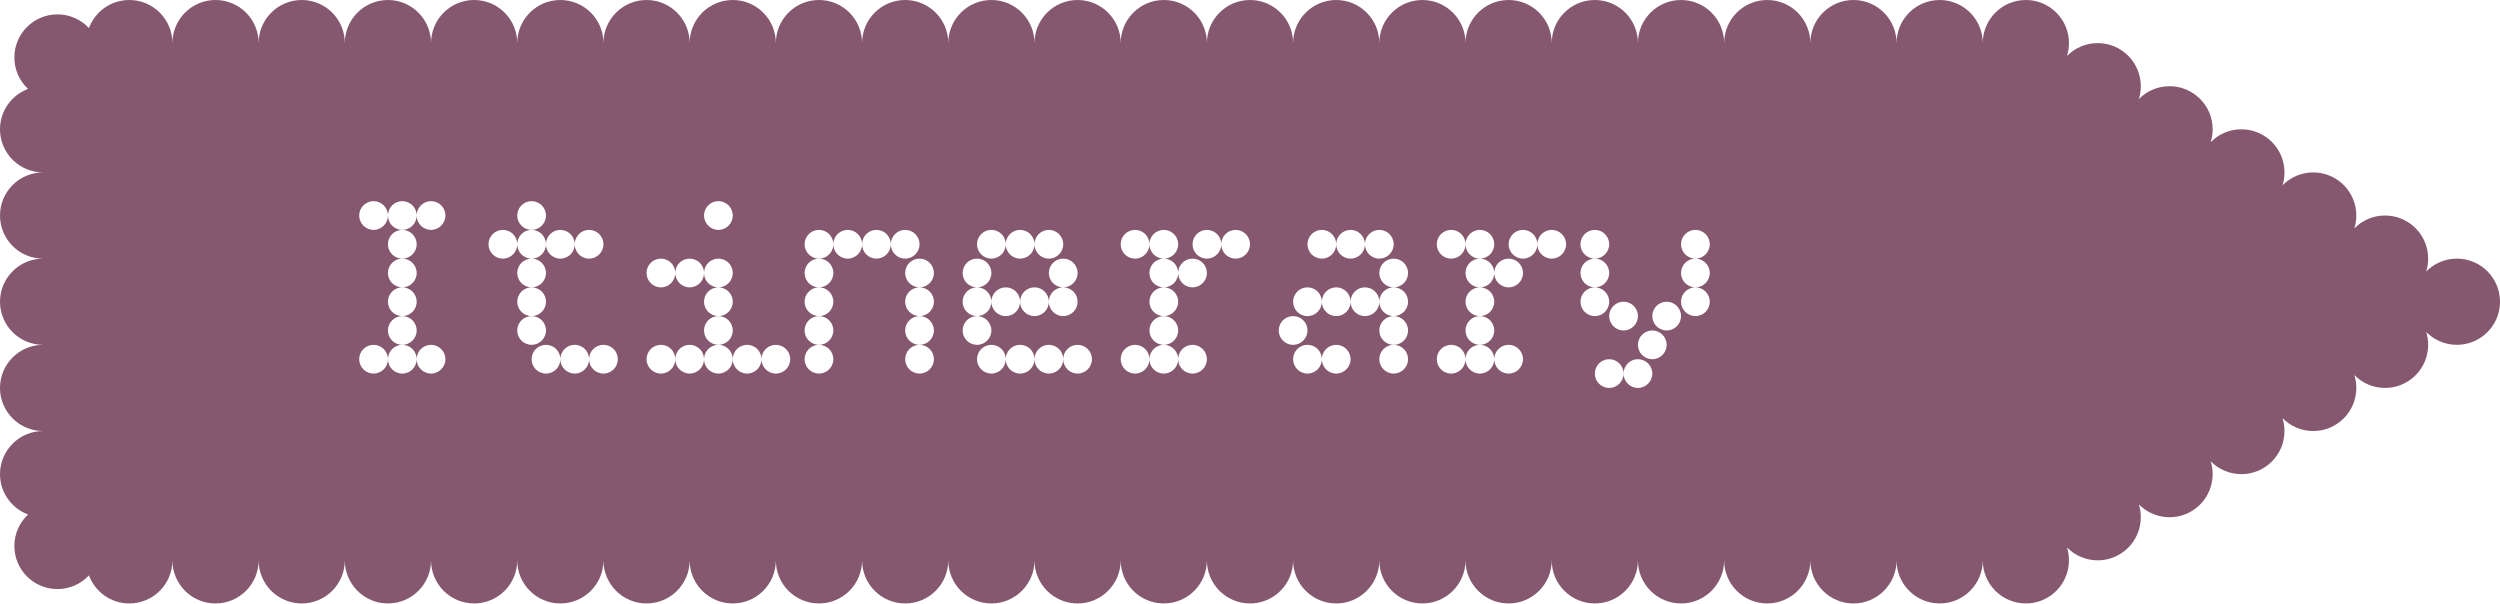
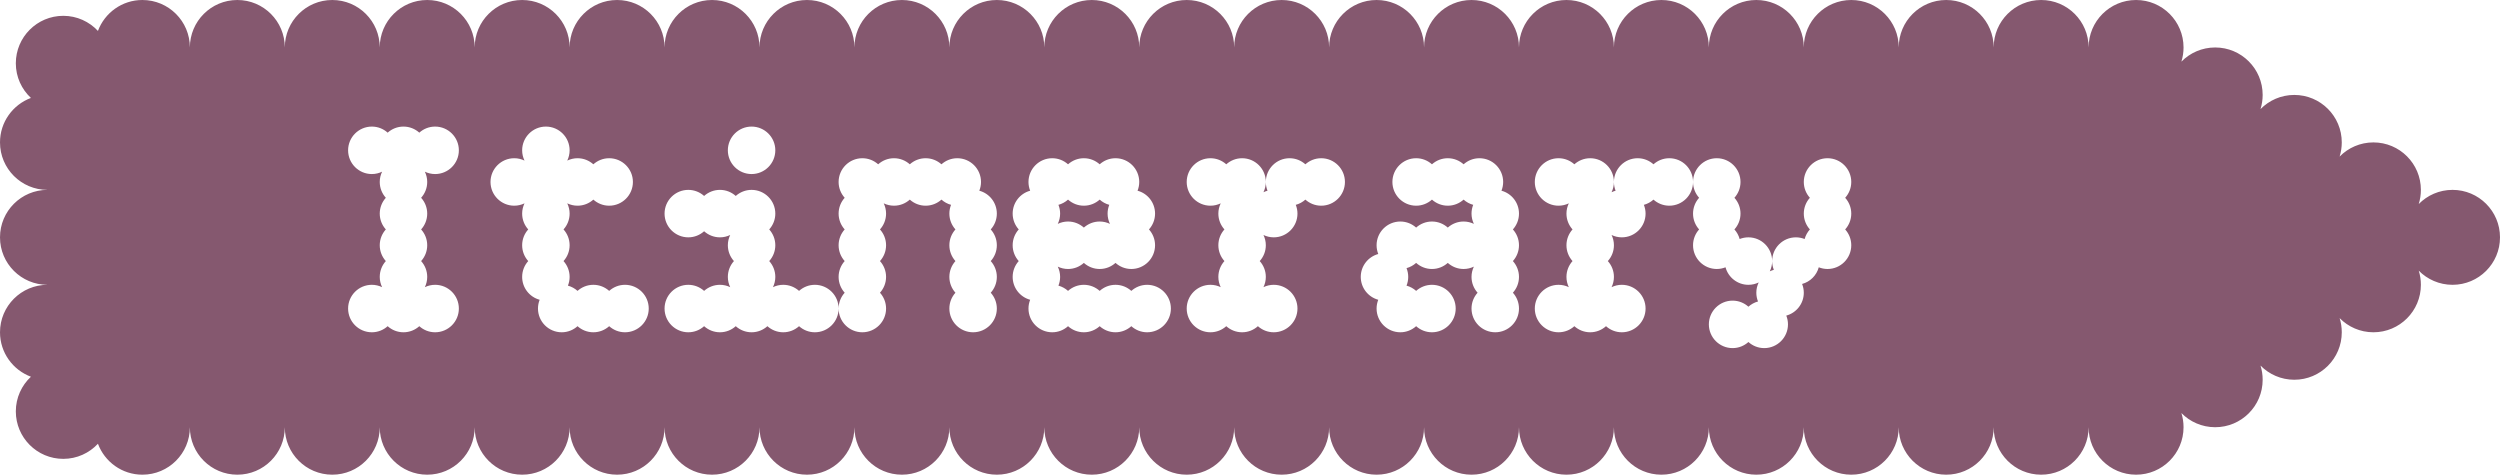
- <svg xmlns="http://www.w3.org/2000/svg" width="174" height="42" viewBox="0 0 174 42" fill="none">
-   <path d="M141 0C142.657 0 144 1.343 144 3C144 3.312 143.952 3.612 143.864 3.895C144.408 3.343 145.164 3 146 3C147.657 3 149 4.343 149 6C149 6.312 148.952 6.612 148.864 6.895C149.408 6.343 150.164 6 151 6C152.657 6 154 7.343 154 9C154 9.312 153.952 9.612 153.864 9.895C154.408 9.343 155.164 9 156 9C157.657 9 159 10.343 159 12C159 12.312 158.952 12.612 158.864 12.895C159.408 12.343 160.164 12 161 12C162.657 12 164 13.343 164 15C164 15.312 163.952 15.612 163.864 15.895C164.408 15.343 165.164 15 166 15C167.657 15 169 16.343 169 18C169 18.312 168.952 18.612 168.864 18.895C169.408 18.343 170.164 18 171 18C172.657 18 174 19.343 174 21C174 22.657 172.657 24 171 24C170.164 24 169.408 23.657 168.864 23.105C168.953 23.387 169 23.688 169 24C169 25.657 167.657 27 166 27C165.164 27 164.408 26.657 163.864 26.105C163.953 26.387 164 26.688 164 27C164 28.657 162.657 30 161 30C160.164 30 159.408 29.657 158.864 29.105C158.953 29.387 159 29.688 159 30C159 31.657 157.657 33 156 33C155.164 33 154.408 32.657 153.864 32.105C153.953 32.387 154 32.688 154 33C154 34.657 152.657 36 151 36C150.164 36 149.408 35.657 148.864 35.105C148.953 35.387 149 35.688 149 36C149 37.657 147.657 39 146 39C145.164 39 144.408 38.657 143.864 38.105C143.953 38.387 144 38.688 144 39C144 40.657 142.657 42 141 42C139.343 42 138 40.657 138 39C138 40.657 136.657 42 135 42C133.343 42 132 40.657 132 39C132 40.657 130.657 42 129 42C127.343 42 126 40.657 126 39C126 40.657 124.657 42 123 42C121.343 42 120 40.657 120 39C120 40.657 118.657 42 117 42C115.343 42 114 40.657 114 39C114 40.657 112.657 42 111 42C109.343 42 108 40.657 108 39C108 40.657 106.657 42 105 42C103.343 42 102 40.657 102 39C102 40.657 100.657 42 99 42C97.343 42 96 40.657 96 39C96 40.657 94.657 42 93 42C91.343 42 90 40.657 90 39C90 40.657 88.657 42 87 42C85.343 42 84 40.657 84 39C84 40.657 82.657 42 81 42C79.343 42 78 40.657 78 39C78 40.657 76.657 42 75 42C73.343 42 72 40.657 72 39C72 40.657 70.657 42 69 42C67.343 42 66 40.657 66 39C66 40.657 64.657 42 63 42C61.343 42 60 40.657 60 39C60 40.657 58.657 42 57 42C55.343 42 54 40.657 54 39C54 40.657 52.657 42 51 42C49.343 42 48 40.657 48 39C48 40.657 46.657 42 45 42C43.343 42 42 40.657 42 39C42 40.657 40.657 42 39 42C37.343 42 36 40.657 36 39C36 40.657 34.657 42 33 42C31.343 42 30 40.657 30 39C30 40.657 28.657 42 27 42C25.343 42 24 40.657 24 39C24 40.657 22.657 42 21 42C19.343 42 18 40.657 18 39C18 40.657 16.657 42 15 42C13.343 42 12 40.657 12 39C12 40.657 10.657 42 9 42C7.711 42 6.615 41.186 6.19 40.045C5.643 40.631 4.865 41 4 41C2.343 41 1 39.657 1 38C1 37.135 1.368 36.356 1.954 35.809C0.814 35.384 0 34.288 0 33C0 31.343 1.343 30 3 30C1.343 30 0 28.657 0 27C0 25.343 1.343 24 3 24C1.343 24 0 22.657 0 21C0 19.343 1.343 18 3 18C1.343 18 0 16.657 0 15C0 13.343 1.343 12 3 12C1.343 12 0 10.657 0 9C0 7.711 0.813 6.615 1.954 6.19C1.368 5.643 1 4.865 1 4C1 2.343 2.343 1 4 1C4.865 1 5.643 1.368 6.19 1.954C6.615 0.813 7.711 0 9 0C10.657 0 12 1.343 12 3C12 1.343 13.343 0 15 0C16.657 0 18 1.343 18 3C18 1.343 19.343 0 21 0C22.657 0 24 1.343 24 3C24 1.343 25.343 0 27 0C28.657 0 30 1.343 30 3C30 1.343 31.343 0 33 0C34.657 0 36 1.343 36 3C36 1.343 37.343 0 39 0C40.657 0 42 1.343 42 3C42 1.343 43.343 0 45 0C46.657 0 48 1.343 48 3C48 1.343 49.343 0 51 0C52.657 0 54 1.343 54 3C54 1.343 55.343 0 57 0C58.657 0 60 1.343 60 3C60 1.343 61.343 0 63 0C64.657 0 66 1.343 66 3C66 1.343 67.343 0 69 0C70.657 0 72 1.343 72 3C72 1.343 73.343 0 75 0C76.657 0 78 1.343 78 3C78 1.343 79.343 0 81 0C82.657 0 84 1.343 84 3C84 1.343 85.343 0 87 0C88.657 0 90 1.343 90 3C90 1.343 91.343 0 93 0C94.657 0 96 1.343 96 3C96 1.343 97.343 0 99 0C100.657 0 102 1.343 102 3C102 1.343 103.343 0 105 0C106.657 0 108 1.343 108 3C108 1.343 109.343 0 111 0C112.657 0 114 1.343 114 3C114 1.343 115.343 0 117 0C118.657 0 120 1.343 120 3C120 1.343 121.343 0 123 0C124.657 0 126 1.343 126 3C126 1.343 127.343 0 129 0C130.657 0 132 1.343 132 3C132 1.343 133.343 0 135 0C136.657 0 138 1.343 138 3C138 1.343 139.343 0 141 0ZM112 25C111.448 25 111 25.448 111 26C111 26.552 111.448 27 112 27C112.552 27 113 26.552 113 26C113 25.448 112.552 25 112 25ZM114 25C113.448 25 113 25.448 113 26C113 26.552 113.448 27 114 27C114.552 27 115 26.552 115 26C115 25.448 114.552 25 114 25ZM26 24C25.448 24 25 24.448 25 25C25 25.552 25.448 26 26 26C26.552 26 27 25.552 27 25C27 24.448 26.552 24 26 24ZM28 24C27.448 24 27 24.448 27 25C27 25.552 27.448 26 28 26C28.552 26 29 25.552 29 25C29 24.448 28.552 24 28 24ZM30 24C29.448 24 29 24.448 29 25C29 25.552 29.448 26 30 26C30.552 26 31 25.552 31 25C31 24.448 30.552 24 30 24ZM38 24C37.448 24 37 24.448 37 25C37 25.552 37.448 26 38 26C38.552 26 39 25.552 39 25C39 24.448 38.552 24 38 24ZM40 24C39.448 24 39 24.448 39 25C39 25.552 39.448 26 40 26C40.552 26 41 25.552 41 25C41 24.448 40.552 24 40 24ZM42 24C41.448 24 41 24.448 41 25C41 25.552 41.448 26 42 26C42.552 26 43 25.552 43 25C43 24.448 42.552 24 42 24ZM46 24C45.448 24 45 24.448 45 25C45 25.552 45.448 26 46 26C46.552 26 47 25.552 47 25C47 24.448 46.552 24 46 24ZM48 24C47.448 24 47 24.448 47 25C47 25.552 47.448 26 48 26C48.552 26 49 25.552 49 25C49 24.448 48.552 24 48 24ZM50 24C49.448 24 49 24.448 49 25C49 25.552 49.448 26 50 26C50.552 26 51 25.552 51 25C51 24.448 50.552 24 50 24ZM52 24C51.448 24 51 24.448 51 25C51 25.552 51.448 26 52 26C52.552 26 53 25.552 53 25C53 24.448 52.552 24 52 24ZM54 24C53.448 24 53 24.448 53 25C53 25.552 53.448 26 54 26C54.552 26 55 25.552 55 25C55 24.448 54.552 24 54 24ZM57 24C56.448 24 56 24.448 56 25C56 25.552 56.448 26 57 26C57.552 26 58 25.552 58 25C58 24.448 57.552 24 57 24ZM64 24C63.448 24 63 24.448 63 25C63 25.552 63.448 26 64 26C64.552 26 65 25.552 65 25C65 24.448 64.552 24 64 24ZM69 24C68.448 24 68 24.448 68 25C68 25.552 68.448 26 69 26C69.552 26 70 25.552 70 25C70 24.448 69.552 24 69 24ZM71 24C70.448 24 70 24.448 70 25C70 25.552 70.448 26 71 26C71.552 26 72 25.552 72 25C72 24.448 71.552 24 71 24ZM73 24C72.448 24 72 24.448 72 25C72 25.552 72.448 26 73 26C73.552 26 74 25.552 74 25C74 24.448 73.552 24 73 24ZM75 24C74.448 24 74 24.448 74 25C74 25.552 74.448 26 75 26C75.552 26 76 25.552 76 25C76 24.448 75.552 24 75 24ZM79 24C78.448 24 78 24.448 78 25C78 25.552 78.448 26 79 26C79.552 26 80 25.552 80 25C80 24.448 79.552 24 79 24ZM81 24C80.448 24 80 24.448 80 25C80 25.552 80.448 26 81 26C81.552 26 82 25.552 82 25C82 24.448 81.552 24 81 24ZM83 24C82.448 24 82 24.448 82 25C82 25.552 82.448 26 83 26C83.552 26 84 25.552 84 25C84 24.448 83.552 24 83 24ZM91 24C90.448 24 90 24.448 90 25C90 25.552 90.448 26 91 26C91.552 26 92 25.552 92 25C92 24.448 91.552 24 91 24ZM93 24C92.448 24 92 24.448 92 25C92 25.552 92.448 26 93 26C93.552 26 94 25.552 94 25C94 24.448 93.552 24 93 24ZM97 24C96.448 24 96 24.448 96 25C96 25.552 96.448 26 97 26C97.552 26 98 25.552 98 25C98 24.448 97.552 24 97 24ZM101 24C100.448 24 100 24.448 100 25C100 25.552 100.448 26 101 26C101.552 26 102 25.552 102 25C102 24.448 101.552 24 101 24ZM103 24C102.448 24 102 24.448 102 25C102 25.552 102.448 26 103 26C103.552 26 104 25.552 104 25C104 24.448 103.552 24 103 24ZM105 24C104.448 24 104 24.448 104 25C104 25.552 104.448 26 105 26C105.552 26 106 25.552 106 25C106 24.448 105.552 24 105 24ZM115 23C114.448 23 114 23.448 114 24C114 24.552 114.448 25 115 25C115.552 25 116 24.552 116 24C116 23.448 115.552 23 115 23ZM28 22C27.448 22 27 22.448 27 23C27 23.552 27.448 24 28 24C28.552 24 29 23.552 29 23C29 22.448 28.552 22 28 22ZM37 22C36.448 22 36 22.448 36 23C36 23.552 36.448 24 37 24C37.552 24 38 23.552 38 23C38 22.448 37.552 22 37 22ZM50 22C49.448 22 49 22.448 49 23C49 23.552 49.448 24 50 24C50.552 24 51 23.552 51 23C51 22.448 50.552 22 50 22ZM57 22C56.448 22 56 22.448 56 23C56 23.552 56.448 24 57 24C57.552 24 58 23.552 58 23C58 22.448 57.552 22 57 22ZM64 22C63.448 22 63 22.448 63 23C63 23.552 63.448 24 64 24C64.552 24 65 23.552 65 23C65 22.448 64.552 22 64 22ZM68 22C67.448 22 67 22.448 67 23C67 23.552 67.448 24 68 24C68.552 24 69 23.552 69 23C69 22.448 68.552 22 68 22ZM81 22C80.448 22 80 22.448 80 23C80 23.552 80.448 24 81 24C81.552 24 82 23.552 82 23C82 22.448 81.552 22 81 22ZM90 22C89.448 22 89 22.448 89 23C89 23.552 89.448 24 90 24C90.552 24 91 23.552 91 23C91 22.448 90.552 22 90 22ZM97 22C96.448 22 96 22.448 96 23C96 23.552 96.448 24 97 24C97.552 24 98 23.552 98 23C98 22.448 97.552 22 97 22ZM103 22C102.448 22 102 22.448 102 23C102 23.552 102.448 24 103 24C103.552 24 104 23.552 104 23C104 22.448 103.552 22 103 22ZM113 21C112.448 21 112 21.448 112 22C112 22.552 112.448 23 113 23C113.552 23 114 22.552 114 22C114 21.448 113.552 21 113 21ZM116 21C115.448 21 115 21.448 115 22C115 22.552 115.448 23 116 23C116.552 23 117 22.552 117 22C117 21.448 116.552 21 116 21ZM28 20C27.448 20 27 20.448 27 21C27 21.552 27.448 22 28 22C28.552 22 29 21.552 29 21C29 20.448 28.552 20 28 20ZM37 20C36.448 20 36 20.448 36 21C36 21.552 36.448 22 37 22C37.552 22 38 21.552 38 21C38 20.448 37.552 20 37 20ZM50 20C49.448 20 49 20.448 49 21C49 21.552 49.448 22 50 22C50.552 22 51 21.552 51 21C51 20.448 50.552 20 50 20ZM57 20C56.448 20 56 20.448 56 21C56 21.552 56.448 22 57 22C57.552 22 58 21.552 58 21C58 20.448 57.552 20 57 20ZM64 20C63.448 20 63 20.448 63 21C63 21.552 63.448 22 64 22C64.552 22 65 21.552 65 21C65 20.448 64.552 20 64 20ZM68 20C67.448 20 67 20.448 67 21C67 21.552 67.448 22 68 22C68.552 22 69 21.552 69 21C69 20.448 68.552 20 68 20ZM70 20C69.448 20 69 20.448 69 21C69 21.552 69.448 22 70 22C70.552 22 71 21.552 71 21C71 20.448 70.552 20 70 20ZM72 20C71.448 20 71 20.448 71 21C71 21.552 71.448 22 72 22C72.552 22 73 21.552 73 21C73 20.448 72.552 20 72 20ZM74 20C73.448 20 73 20.448 73 21C73 21.552 73.448 22 74 22C74.552 22 75 21.552 75 21C75 20.448 74.552 20 74 20ZM81 20C80.448 20 80 20.448 80 21C80 21.552 80.448 22 81 22C81.552 22 82 21.552 82 21C82 20.448 81.552 20 81 20ZM91 20C90.448 20 90 20.448 90 21C90 21.552 90.448 22 91 22C91.552 22 92 21.552 92 21C92 20.448 91.552 20 91 20ZM93 20C92.448 20 92 20.448 92 21C92 21.552 92.448 22 93 22C93.552 22 94 21.552 94 21C94 20.448 93.552 20 93 20ZM95 20C94.448 20 94 20.448 94 21C94 21.552 94.448 22 95 22C95.552 22 96 21.552 96 21C96 20.448 95.552 20 95 20ZM97 20C96.448 20 96 20.448 96 21C96 21.552 96.448 22 97 22C97.552 22 98 21.552 98 21C98 20.448 97.552 20 97 20ZM103 20C102.448 20 102 20.448 102 21C102 21.552 102.448 22 103 22C103.552 22 104 21.552 104 21C104 20.448 103.552 20 103 20ZM111 20C110.448 20 110 20.448 110 21C110 21.552 110.448 22 111 22C111.552 22 112 21.552 112 21C112 20.448 111.552 20 111 20ZM118 20C117.448 20 117 20.448 117 21C117 21.552 117.448 22 118 22C118.552 22 119 21.552 119 21C119 20.448 118.552 20 118 20ZM28 18C27.448 18 27 18.448 27 19C27 19.552 27.448 20 28 20C28.552 20 29 19.552 29 19C29 18.448 28.552 18 28 18ZM37 18C36.448 18 36 18.448 36 19C36 19.552 36.448 20 37 20C37.552 20 38 19.552 38 19C38 18.448 37.552 18 37 18ZM46 18C45.448 18 45 18.448 45 19C45 19.552 45.448 20 46 20C46.552 20 47 19.552 47 19C47 18.448 46.552 18 46 18ZM48 18C47.448 18 47 18.448 47 19C47 19.552 47.448 20 48 20C48.552 20 49 19.552 49 19C49 18.448 48.552 18 48 18ZM50 18C49.448 18 49 18.448 49 19C49 19.552 49.448 20 50 20C50.552 20 51 19.552 51 19C51 18.448 50.552 18 50 18ZM57 18C56.448 18 56 18.448 56 19C56 19.552 56.448 20 57 20C57.552 20 58 19.552 58 19C58 18.448 57.552 18 57 18ZM64 18C63.448 18 63 18.448 63 19C63 19.552 63.448 20 64 20C64.552 20 65 19.552 65 19C65 18.448 64.552 18 64 18ZM68 18C67.448 18 67 18.448 67 19C67 19.552 67.448 20 68 20C68.552 20 69 19.552 69 19C69 18.448 68.552 18 68 18ZM74 18C73.448 18 73 18.448 73 19C73 19.552 73.448 20 74 20C74.552 20 75 19.552 75 19C75 18.448 74.552 18 74 18ZM81 18C80.448 18 80 18.448 80 19C80 19.552 80.448 20 81 20C81.552 20 82 19.552 82 19C82 18.448 81.552 18 81 18ZM83 18C82.448 18 82 18.448 82 19C82 19.552 82.448 20 83 20C83.552 20 84 19.552 84 19C84 18.448 83.552 18 83 18ZM97 18C96.448 18 96 18.448 96 19C96 19.552 96.448 20 97 20C97.552 20 98 19.552 98 19C98 18.448 97.552 18 97 18ZM103 18C102.448 18 102 18.448 102 19C102 19.552 102.448 20 103 20C103.552 20 104 19.552 104 19C104 18.448 103.552 18 103 18ZM105 18C104.448 18 104 18.448 104 19C104 19.552 104.448 20 105 20C105.552 20 106 19.552 106 19C106 18.448 105.552 18 105 18ZM111 18C110.448 18 110 18.448 110 19C110 19.552 110.448 20 111 20C111.552 20 112 19.552 112 19C112 18.448 111.552 18 111 18ZM118 18C117.448 18 117 18.448 117 19C117 19.552 117.448 20 118 20C118.552 20 119 19.552 119 19C119 18.448 118.552 18 118 18ZM28 16C27.448 16 27 16.448 27 17C27 17.552 27.448 18 28 18C28.552 18 29 17.552 29 17C29 16.448 28.552 16 28 16ZM35 16C34.448 16 34 16.448 34 17C34 17.552 34.448 18 35 18C35.552 18 36 17.552 36 17C36 16.448 35.552 16 35 16ZM37 16C36.448 16 36 16.448 36 17C36 17.552 36.448 18 37 18C37.552 18 38 17.552 38 17C38 16.448 37.552 16 37 16ZM39 16C38.448 16 38 16.448 38 17C38 17.552 38.448 18 39 18C39.552 18 40 17.552 40 17C40 16.448 39.552 16 39 16ZM41 16C40.448 16 40 16.448 40 17C40 17.552 40.448 18 41 18C41.552 18 42 17.552 42 17C42 16.448 41.552 16 41 16ZM57 16C56.448 16 56 16.448 56 17C56 17.552 56.448 18 57 18C57.552 18 58 17.552 58 17C58 16.448 57.552 16 57 16ZM59 16C58.448 16 58 16.448 58 17C58 17.552 58.448 18 59 18C59.552 18 60 17.552 60 17C60 16.448 59.552 16 59 16ZM61 16C60.448 16 60 16.448 60 17C60 17.552 60.448 18 61 18C61.552 18 62 17.552 62 17C62 16.448 61.552 16 61 16ZM63 16C62.448 16 62 16.448 62 17C62 17.552 62.448 18 63 18C63.552 18 64 17.552 64 17C64 16.448 63.552 16 63 16ZM69 16C68.448 16 68 16.448 68 17C68 17.552 68.448 18 69 18C69.552 18 70 17.552 70 17C70 16.448 69.552 16 69 16ZM71 16C70.448 16 70 16.448 70 17C70 17.552 70.448 18 71 18C71.552 18 72 17.552 72 17C72 16.448 71.552 16 71 16ZM73 16C72.448 16 72 16.448 72 17C72 17.552 72.448 18 73 18C73.552 18 74 17.552 74 17C74 16.448 73.552 16 73 16ZM79 16C78.448 16 78 16.448 78 17C78 17.552 78.448 18 79 18C79.552 18 80 17.552 80 17C80 16.448 79.552 16 79 16ZM81 16C80.448 16 80 16.448 80 17C80 17.552 80.448 18 81 18C81.552 18 82 17.552 82 17C82 16.448 81.552 16 81 16ZM84 16C83.448 16 83 16.448 83 17C83 17.552 83.448 18 84 18C84.552 18 85 17.552 85 17C85 16.448 84.552 16 84 16ZM86 16C85.448 16 85 16.448 85 17C85 17.552 85.448 18 86 18C86.552 18 87 17.552 87 17C87 16.448 86.552 16 86 16ZM92 16C91.448 16 91 16.448 91 17C91 17.552 91.448 18 92 18C92.552 18 93 17.552 93 17C93 16.448 92.552 16 92 16ZM94 16C93.448 16 93 16.448 93 17C93 17.552 93.448 18 94 18C94.552 18 95 17.552 95 17C95 16.448 94.552 16 94 16ZM96 16C95.448 16 95 16.448 95 17C95 17.552 95.448 18 96 18C96.552 18 97 17.552 97 17C97 16.448 96.552 16 96 16ZM101 16C100.448 16 100 16.448 100 17C100 17.552 100.448 18 101 18C101.552 18 102 17.552 102 17C102 16.448 101.552 16 101 16ZM103 16C102.448 16 102 16.448 102 17C102 17.552 102.448 18 103 18C103.552 18 104 17.552 104 17C104 16.448 103.552 16 103 16ZM106 16C105.448 16 105 16.448 105 17C105 17.552 105.448 18 106 18C106.552 18 107 17.552 107 17C107 16.448 106.552 16 106 16ZM108 16C107.448 16 107 16.448 107 17C107 17.552 107.448 18 108 18C108.552 18 109 17.552 109 17C109 16.448 108.552 16 108 16ZM111 16C110.448 16 110 16.448 110 17C110 17.552 110.448 18 111 18C111.552 18 112 17.552 112 17C112 16.448 111.552 16 111 16ZM118 16C117.448 16 117 16.448 117 17C117 17.552 117.448 18 118 18C118.552 18 119 17.552 119 17C119 16.448 118.552 16 118 16ZM26 14C25.448 14 25 14.448 25 15C25 15.552 25.448 16 26 16C26.552 16 27 15.552 27 15C27 14.448 26.552 14 26 14ZM28 14C27.448 14 27 14.448 27 15C27 15.552 27.448 16 28 16C28.552 16 29 15.552 29 15C29 14.448 28.552 14 28 14ZM30 14C29.448 14 29 14.448 29 15C29 15.552 29.448 16 30 16C30.552 16 31 15.552 31 15C31 14.448 30.552 14 30 14ZM37 14C36.448 14 36 14.448 36 15C36 15.552 36.448 16 37 16C37.552 16 38 15.552 38 15C38 14.448 37.552 14 37 14ZM50 14C49.448 14 49 14.448 49 15C49 15.552 49.448 16 50 16C50.552 16 51 15.552 51 15C51 14.448 50.552 14 50 14Z" fill="#85586F" />
+ <svg xmlns="http://www.w3.org/2000/svg" width="158" height="30" viewBox="0 0 158 30" fill="none">
+   <path d="M135 0C136.657 0 138 1.343 138 3C138 3.312 137.952 3.612 137.864 3.895C138.408 3.343 139.164 3 140 3C141.657 3 143 4.343 143 6C143 6.312 142.952 6.612 142.864 6.895C143.408 6.343 144.164 6 145 6C146.657 6 148 7.343 148 9C148 9.312 147.952 9.612 147.864 9.895C148.408 9.343 149.164 9 150 9C151.657 9 153 10.343 153 12C153 12.312 152.952 12.612 152.864 12.895C153.408 12.343 154.164 12 155 12C156.657 12 158 13.343 158 15C158 16.657 156.657 18 155 18C154.164 18 153.408 17.657 152.864 17.105C152.953 17.387 153 17.688 153 18C153 19.657 151.657 21 150 21C149.164 21 148.408 20.657 147.864 20.105C147.953 20.387 148 20.688 148 21C148 22.657 146.657 24 145 24C144.164 24 143.408 23.657 142.864 23.105C142.953 23.387 143 23.688 143 24C143 25.657 141.657 27 140 27C139.164 27 138.408 26.657 137.864 26.105C137.953 26.387 138 26.688 138 27C138 28.657 136.657 30 135 30C133.343 30 132 28.657 132 27C132 28.657 130.657 30 129 30C127.343 30 126 28.657 126 27C126 28.657 124.657 30 123 30C121.343 30 120 28.657 120 27C120 28.657 118.657 30 117 30C115.343 30 114 28.657 114 27C114 28.657 112.657 30 111 30C109.343 30 108 28.657 108 27C108 28.657 106.657 30 105 30C103.343 30 102 28.657 102 27C102 28.657 100.657 30 99 30C97.343 30 96 28.657 96 27C96 28.657 94.657 30 93 30C91.343 30 90 28.657 90 27C90 28.657 88.657 30 87 30C85.343 30 84 28.657 84 27C84 28.657 82.657 30 81 30C79.343 30 78 28.657 78 27C78 28.657 76.657 30 75 30C73.343 30 72 28.657 72 27C72 28.657 70.657 30 69 30C67.343 30 66 28.657 66 27C66 28.657 64.657 30 63 30C61.343 30 60 28.657 60 27C60 28.657 58.657 30 57 30C55.343 30 54 28.657 54 27C54 28.657 52.657 30 51 30C49.343 30 48 28.657 48 27C48 28.657 46.657 30 45 30C43.343 30 42 28.657 42 27C42 28.657 40.657 30 39 30C37.343 30 36 28.657 36 27C36 28.657 34.657 30 33 30C31.343 30 30 28.657 30 27C30 28.657 28.657 30 27 30C25.343 30 24 28.657 24 27C24 28.657 22.657 30 21 30C19.343 30 18 28.657 18 27C18 28.657 16.657 30 15 30C13.343 30 12 28.657 12 27C12 28.657 10.657 30 9 30C7.711 30 6.615 29.186 6.19 28.045C5.643 28.631 4.865 29 4 29C2.343 29 1 27.657 1 26C1 25.134 1.368 24.356 1.954 23.809C0.814 23.384 0 22.288 0 21C0 19.343 1.343 18 3 18C1.343 18 0 16.657 0 15C0 13.343 1.343 12 3 12C1.343 12 0 10.657 0 9C0 7.711 0.813 6.615 1.954 6.19C1.368 5.643 1 4.865 1 4C1 2.343 2.343 1 4 1C4.865 1 5.643 1.368 6.19 1.954C6.615 0.813 7.711 0 9 0C10.657 0 12 1.343 12 3C12 1.343 13.343 0 15 0C16.657 0 18 1.343 18 3C18 1.343 19.343 0 21 0C22.657 0 24 1.343 24 3C24 1.343 25.343 0 27 0C28.657 0 30 1.343 30 3C30 1.343 31.343 0 33 0C34.657 0 36 1.343 36 3C36 1.343 37.343 0 39 0C40.657 0 42 1.343 42 3C42 1.343 43.343 0 45 0C46.657 0 48 1.343 48 3C48 1.343 49.343 0 51 0C52.657 0 54 1.343 54 3C54 1.343 55.343 0 57 0C58.657 0 60 1.343 60 3C60 1.343 61.343 0 63 0C64.657 0 66 1.343 66 3C66 1.343 67.343 0 69 0C70.657 0 72 1.343 72 3C72 1.343 73.343 0 75 0C76.657 0 78 1.343 78 3C78 1.343 79.343 0 81 0C82.657 0 84 1.343 84 3C84 1.343 85.343 0 87 0C88.657 0 90 1.343 90 3C90 1.343 91.343 0 93 0C94.657 0 96 1.343 96 3C96 1.343 97.343 0 99 0C100.657 0 102 1.343 102 3C102 1.343 103.343 0 105 0C106.657 0 108 1.343 108 3C108 1.343 109.343 0 111 0C112.657 0 114 1.343 114 3C114 1.343 115.343 0 117 0C118.657 0 120 1.343 120 3C120 1.343 121.343 0 123 0C124.657 0 126 1.343 126 3C126 1.343 127.343 0 129 0C130.657 0 132 1.343 132 3C132 1.343 133.343 0 135 0ZM115.5 10C114.672 10 114 10.672 114 11.5C114 11.885 114.146 12.235 114.384 12.5C114.146 12.765 114 13.115 114 13.5C114 13.885 114.146 14.235 114.384 14.5C114.23 14.671 114.115 14.878 114.053 15.106C113.882 15.039 113.695 15 113.5 15C112.672 15 112 15.672 112 16.5C112 16.695 112.038 16.882 112.106 17.053C112.017 17.077 111.932 17.11 111.851 17.149C111.945 16.953 112 16.733 112 16.5C112 15.672 111.328 15 110.5 15C110.304 15 110.118 15.038 109.946 15.106C109.884 14.878 109.769 14.671 109.615 14.5C109.854 14.235 110 13.885 110 13.5C110 13.115 109.854 12.765 109.615 12.5C109.854 12.235 110 11.885 110 11.5C110 10.672 109.328 10 108.5 10C107.672 10 107 10.672 107 11.5C107 11.885 107.146 12.235 107.384 12.5C107.146 12.765 107 13.115 107 13.5C107 13.885 107.146 14.235 107.384 14.5C107.146 14.765 107 15.115 107 15.5C107 16.328 107.672 17 108.5 17C108.695 17 108.881 16.961 109.053 16.893C109.225 17.53 109.807 18 110.5 18C110.733 18 110.953 17.945 111.149 17.851C111.055 18.047 111 18.267 111 18.5C111 18.695 111.038 18.882 111.106 19.053C110.878 19.115 110.671 19.23 110.5 19.384C110.235 19.146 109.885 19 109.5 19C108.672 19 108 19.672 108 20.5C108 21.328 108.672 22 109.5 22C109.885 22 110.234 21.854 110.5 21.615C110.766 21.854 111.115 22 111.5 22C112.328 22 113 21.328 113 20.5C113 20.304 112.961 20.118 112.893 19.946C113.53 19.774 114 19.192 114 18.5C114 18.304 113.961 18.118 113.893 17.946C114.405 17.808 114.808 17.405 114.946 16.893C115.118 16.961 115.304 17 115.5 17C116.328 17 117 16.328 117 15.5C117 15.115 116.854 14.765 116.615 14.5C116.854 14.235 117 13.885 117 13.5C117 13.115 116.854 12.765 116.615 12.5C116.854 12.235 117 11.885 117 11.5C117 10.672 116.328 10 115.5 10ZM27.5 8C27.115 8 26.765 8.146 26.5 8.384C26.235 8.146 25.885 8 25.5 8C25.115 8 24.765 8.146 24.5 8.384C24.235 8.146 23.885 8 23.5 8C22.672 8 22 8.672 22 9.5C22 10.328 22.672 11 23.5 11C23.733 11 23.953 10.945 24.149 10.851C24.055 11.047 24 11.267 24 11.5C24 11.885 24.146 12.235 24.384 12.5C24.146 12.765 24 13.115 24 13.5C24 13.885 24.146 14.235 24.384 14.5C24.146 14.765 24 15.115 24 15.5C24 15.885 24.146 16.235 24.384 16.5C24.146 16.765 24 17.115 24 17.5C24 17.733 24.055 17.953 24.149 18.149C23.953 18.055 23.733 18 23.5 18C22.672 18 22 18.672 22 19.5C22 20.328 22.672 21 23.5 21C23.885 21 24.235 20.854 24.5 20.615C24.765 20.854 25.115 21 25.5 21C25.885 21 26.235 20.854 26.5 20.615C26.765 20.854 27.115 21 27.5 21C28.328 21 29 20.328 29 19.5C29 18.672 28.328 18 27.5 18C27.267 18 27.047 18.055 26.851 18.149C26.945 17.953 27 17.733 27 17.5C27 17.115 26.854 16.765 26.615 16.5C26.854 16.235 27 15.885 27 15.5C27 15.115 26.854 14.765 26.615 14.5C26.854 14.235 27 13.885 27 13.5C27 13.115 26.854 12.765 26.615 12.5C26.854 12.235 27 11.885 27 11.5C27 11.267 26.945 11.047 26.851 10.851C27.047 10.945 27.267 11 27.5 11C28.328 11 29 10.328 29 9.5C29 8.672 28.328 8 27.5 8ZM34.5 8C33.672 8 33 8.672 33 9.5C33 9.733 33.055 9.953 33.149 10.149C32.953 10.055 32.733 10 32.5 10C31.672 10 31 10.672 31 11.5C31 12.328 31.672 13 32.5 13C32.733 13 32.953 12.945 33.149 12.851C33.055 13.047 33 13.267 33 13.5C33 13.885 33.146 14.235 33.384 14.5C33.146 14.765 33 15.115 33 15.5C33 15.885 33.146 16.235 33.384 16.5C33.146 16.765 33 17.115 33 17.5C33 18.192 33.469 18.773 34.106 18.946C34.038 19.118 34 19.304 34 19.5C34 20.328 34.672 21 35.5 21C35.885 21 36.234 20.854 36.5 20.615C36.766 20.854 37.115 21 37.5 21C37.885 21 38.234 20.854 38.5 20.615C38.766 20.854 39.115 21 39.5 21C40.328 21 41 20.328 41 19.5C41 18.672 40.328 18 39.5 18C39.115 18 38.766 18.146 38.5 18.384C38.234 18.146 37.885 18 37.5 18C37.115 18 36.766 18.146 36.5 18.384C36.328 18.23 36.122 18.115 35.893 18.053C35.961 17.881 36 17.695 36 17.5C36 17.115 35.853 16.765 35.615 16.5C35.853 16.235 36 15.885 36 15.5C36 15.115 35.853 14.765 35.615 14.5C35.853 14.235 36 13.885 36 13.5C36 13.267 35.945 13.047 35.851 12.851C36.047 12.945 36.267 13 36.5 13C36.885 13 37.234 12.854 37.5 12.615C37.766 12.854 38.115 13 38.5 13C39.328 13 40 12.328 40 11.5C40 10.672 39.328 10 38.5 10C38.115 10 37.766 10.146 37.5 10.384C37.234 10.146 36.885 10 36.5 10C36.267 10 36.047 10.055 35.851 10.149C35.945 9.953 36 9.733 36 9.5C36 8.672 35.328 8 34.5 8ZM47.5 12C47.115 12 46.766 12.146 46.5 12.384C46.234 12.146 45.885 12 45.5 12C45.115 12 44.766 12.146 44.5 12.384C44.234 12.146 43.885 12 43.5 12C42.672 12 42 12.672 42 13.5C42 14.328 42.672 15 43.5 15C43.885 15 44.234 14.854 44.5 14.615C44.766 14.854 45.115 15 45.5 15C45.733 15 45.953 14.945 46.149 14.851C46.055 15.047 46 15.267 46 15.5C46 15.885 46.146 16.235 46.384 16.5C46.146 16.765 46 17.115 46 17.5C46 17.733 46.055 17.953 46.149 18.149C45.953 18.055 45.733 18 45.5 18C45.115 18 44.766 18.146 44.5 18.384C44.234 18.146 43.885 18 43.5 18C42.672 18 42 18.672 42 19.5C42 20.328 42.672 21 43.5 21C43.885 21 44.234 20.854 44.5 20.615C44.766 20.854 45.115 21 45.5 21C45.885 21 46.234 20.854 46.5 20.615C46.766 20.854 47.115 21 47.5 21C47.885 21 48.234 20.854 48.5 20.615C48.766 20.854 49.115 21 49.5 21C49.885 21 50.234 20.854 50.5 20.615C50.766 20.854 51.115 21 51.5 21C52.328 21 53 20.328 53 19.5C53 18.672 52.328 18 51.5 18C51.115 18 50.766 18.146 50.5 18.384C50.234 18.146 49.885 18 49.5 18C49.267 18 49.047 18.055 48.851 18.149C48.945 17.953 49 17.733 49 17.5C49 17.115 48.853 16.765 48.615 16.5C48.853 16.235 49 15.885 49 15.5C49 15.115 48.853 14.765 48.615 14.5C48.853 14.235 49 13.885 49 13.5C49 12.672 48.328 12 47.5 12ZM60.5 10C60.115 10 59.766 10.146 59.5 10.384C59.234 10.146 58.885 10 58.5 10C58.115 10 57.766 10.146 57.5 10.384C57.234 10.146 56.885 10 56.5 10C56.115 10 55.766 10.146 55.5 10.384C55.234 10.146 54.885 10 54.5 10C53.672 10 53 10.672 53 11.5C53 11.885 53.146 12.235 53.384 12.5C53.146 12.765 53 13.115 53 13.5C53 13.885 53.146 14.235 53.384 14.5C53.146 14.765 53 15.115 53 15.5C53 15.885 53.146 16.235 53.384 16.5C53.146 16.765 53 17.115 53 17.5C53 17.885 53.146 18.235 53.384 18.5C53.146 18.765 53 19.115 53 19.5C53 20.328 53.672 21 54.5 21C55.328 21 56 20.328 56 19.5C56 19.115 55.853 18.765 55.615 18.5C55.853 18.235 56 17.885 56 17.5C56 17.115 55.853 16.765 55.615 16.5C55.853 16.235 56 15.885 56 15.5C56 15.115 55.853 14.765 55.615 14.5C55.853 14.235 56 13.885 56 13.5C56 13.267 55.945 13.047 55.851 12.851C56.047 12.945 56.267 13 56.5 13C56.885 13 57.234 12.854 57.5 12.615C57.766 12.854 58.115 13 58.5 13C58.885 13 59.234 12.854 59.5 12.615C59.672 12.769 59.878 12.884 60.106 12.946C60.038 13.118 60 13.304 60 13.5C60 13.885 60.146 14.235 60.384 14.5C60.146 14.765 60 15.115 60 15.5C60 15.885 60.146 16.235 60.384 16.5C60.146 16.765 60 17.115 60 17.5C60 17.885 60.146 18.235 60.384 18.5C60.146 18.765 60 19.115 60 19.5C60 20.328 60.672 21 61.5 21C62.328 21 63 20.328 63 19.5C63 19.115 62.853 18.765 62.615 18.5C62.853 18.235 63 17.885 63 17.5C63 17.115 62.853 16.765 62.615 16.5C62.853 16.235 63 15.885 63 15.5C63 15.115 62.853 14.765 62.615 14.5C62.853 14.235 63 13.885 63 13.5C63 12.807 62.531 12.225 61.893 12.053C61.961 11.882 62 11.695 62 11.5C62 10.672 61.328 10 60.5 10ZM70.5 10C70.115 10 69.766 10.146 69.5 10.384C69.234 10.146 68.885 10 68.5 10C68.115 10 67.766 10.146 67.5 10.384C67.234 10.146 66.885 10 66.5 10C65.672 10 65 10.672 65 11.5C65 11.695 65.038 11.882 65.106 12.053C64.469 12.226 64 12.808 64 13.5C64 13.885 64.146 14.235 64.384 14.5C64.146 14.765 64 15.115 64 15.5C64 15.885 64.146 16.235 64.384 16.5C64.146 16.765 64 17.115 64 17.5C64 18.192 64.469 18.773 65.106 18.946C65.038 19.118 65 19.304 65 19.5C65 20.328 65.672 21 66.5 21C66.885 21 67.234 20.854 67.5 20.615C67.766 20.854 68.115 21 68.5 21C68.885 21 69.234 20.854 69.5 20.615C69.766 20.854 70.115 21 70.5 21C70.885 21 71.234 20.854 71.5 20.615C71.766 20.854 72.115 21 72.5 21C73.328 21 74 20.328 74 19.5C74 18.672 73.328 18 72.5 18C72.115 18 71.766 18.146 71.5 18.384C71.234 18.146 70.885 18 70.5 18C70.115 18 69.766 18.146 69.5 18.384C69.234 18.146 68.885 18 68.5 18C68.115 18 67.766 18.146 67.5 18.384C67.328 18.23 67.122 18.115 66.893 18.053C66.961 17.881 67 17.695 67 17.5C67 17.267 66.945 17.047 66.851 16.851C67.047 16.945 67.267 17 67.5 17C67.885 17 68.234 16.854 68.5 16.615C68.766 16.854 69.115 17 69.5 17C69.885 17 70.234 16.854 70.5 16.615C70.766 16.854 71.115 17 71.5 17C72.328 17 73 16.328 73 15.5C73 15.115 72.853 14.765 72.615 14.5C72.853 14.235 73 13.885 73 13.5C73 12.807 72.531 12.225 71.893 12.053C71.961 11.882 72 11.695 72 11.5C72 10.672 71.328 10 70.5 10ZM83.5 10C83.115 10 82.766 10.146 82.5 10.384C82.234 10.146 81.885 10 81.5 10C80.672 10 80 10.672 80 11.5C80 11.695 80.038 11.882 80.106 12.053C80.017 12.077 79.932 12.11 79.851 12.149C79.945 11.953 80 11.733 80 11.5C80 10.672 79.328 10 78.5 10C78.115 10 77.766 10.146 77.5 10.384C77.234 10.146 76.885 10 76.5 10C75.672 10 75 10.672 75 11.5C75 12.328 75.672 13 76.5 13C76.733 13 76.953 12.945 77.149 12.851C77.055 13.047 77 13.267 77 13.5C77 13.885 77.146 14.235 77.384 14.5C77.146 14.765 77 15.115 77 15.5C77 15.885 77.146 16.235 77.384 16.5C77.146 16.765 77 17.115 77 17.5C77 17.733 77.055 17.953 77.149 18.149C76.953 18.055 76.733 18 76.5 18C75.672 18 75 18.672 75 19.5C75 20.328 75.672 21 76.5 21C76.885 21 77.234 20.854 77.5 20.615C77.766 20.854 78.115 21 78.5 21C78.885 21 79.234 20.854 79.5 20.615C79.766 20.854 80.115 21 80.5 21C81.328 21 82 20.328 82 19.5C82 18.672 81.328 18 80.5 18C80.267 18 80.047 18.055 79.851 18.149C79.945 17.953 80 17.733 80 17.5C80 17.115 79.853 16.765 79.615 16.5C79.853 16.235 80 15.885 80 15.5C80 15.267 79.945 15.047 79.851 14.851C80.047 14.945 80.267 15 80.5 15C81.328 15 82 14.328 82 13.5C82 13.304 81.961 13.118 81.893 12.946C82.122 12.884 82.328 12.769 82.5 12.615C82.766 12.854 83.115 13 83.5 13C84.328 13 85 12.328 85 11.5C85 10.672 84.328 10 83.5 10ZM93.5 10C93.115 10 92.766 10.146 92.5 10.384C92.234 10.146 91.885 10 91.5 10C91.115 10 90.766 10.146 90.5 10.384C90.234 10.146 89.885 10 89.5 10C88.672 10 88 10.672 88 11.5C88 12.328 88.672 13 89.5 13C89.885 13 90.234 12.854 90.5 12.615C90.766 12.854 91.115 13 91.5 13C91.885 13 92.234 12.854 92.5 12.615C92.671 12.769 92.878 12.884 93.106 12.946C93.038 13.118 93 13.304 93 13.5C93 13.733 93.055 13.953 93.149 14.149C92.953 14.055 92.733 14 92.5 14C92.115 14 91.766 14.146 91.5 14.384C91.234 14.146 90.885 14 90.5 14C90.115 14 89.766 14.146 89.5 14.384C89.234 14.146 88.885 14 88.5 14C87.672 14 87 14.672 87 15.5C87 15.695 87.038 15.882 87.106 16.053C86.469 16.226 86 16.808 86 17.5C86 18.192 86.469 18.773 87.106 18.946C87.038 19.118 87 19.304 87 19.5C87 20.328 87.672 21 88.5 21C88.885 21 89.234 20.854 89.5 20.615C89.766 20.854 90.115 21 90.5 21C91.328 21 92 20.328 92 19.5C92 18.672 91.328 18 90.5 18C90.115 18 89.766 18.146 89.5 18.384C89.328 18.23 89.122 18.115 88.893 18.053C88.961 17.881 89 17.695 89 17.5C89 17.304 88.961 17.118 88.893 16.946C89.122 16.884 89.328 16.769 89.5 16.615C89.766 16.854 90.115 17 90.5 17C90.885 17 91.234 16.854 91.5 16.615C91.766 16.854 92.115 17 92.5 17C92.733 17 92.953 16.945 93.149 16.851C93.055 17.047 93 17.267 93 17.5C93 17.885 93.146 18.235 93.384 18.5C93.146 18.765 93 19.115 93 19.5C93 20.328 93.672 21 94.5 21C95.328 21 96 20.328 96 19.5C96 19.115 95.853 18.765 95.615 18.5C95.853 18.235 96 17.885 96 17.5C96 17.115 95.853 16.765 95.615 16.5C95.853 16.235 96 15.885 96 15.5C96 15.115 95.853 14.765 95.615 14.5C95.853 14.235 96 13.885 96 13.5C96 12.807 95.531 12.225 94.893 12.053C94.961 11.882 95 11.695 95 11.5C95 10.672 94.328 10 93.5 10ZM105.5 10C105.115 10 104.765 10.146 104.5 10.384C104.235 10.146 103.885 10 103.5 10C102.672 10 102 10.672 102 11.5C102 11.695 102.038 11.882 102.106 12.053C102.017 12.077 101.932 12.11 101.851 12.149C101.945 11.953 102 11.733 102 11.5C102 10.672 101.328 10 100.5 10C100.115 10 99.766 10.146 99.5 10.384C99.234 10.146 98.885 10 98.5 10C97.672 10 97 10.672 97 11.5C97 12.328 97.672 13 98.5 13C98.733 13 98.953 12.945 99.149 12.851C99.055 13.047 99 13.267 99 13.5C99 13.885 99.146 14.235 99.384 14.5C99.146 14.765 99 15.115 99 15.5C99 15.885 99.146 16.235 99.384 16.5C99.146 16.765 99 17.115 99 17.5C99 17.733 99.055 17.953 99.149 18.149C98.953 18.055 98.733 18 98.5 18C97.672 18 97 18.672 97 19.5C97 20.328 97.672 21 98.5 21C98.885 21 99.234 20.854 99.5 20.615C99.766 20.854 100.115 21 100.5 21C100.885 21 101.234 20.854 101.5 20.615C101.766 20.854 102.115 21 102.5 21C103.328 21 104 20.328 104 19.5C104 18.672 103.328 18 102.5 18C102.267 18 102.047 18.055 101.851 18.149C101.945 17.953 102 17.733 102 17.5C102 17.115 101.854 16.765 101.615 16.5C101.854 16.235 102 15.885 102 15.5C102 15.267 101.945 15.047 101.851 14.851C102.047 14.945 102.267 15 102.5 15C103.328 15 104 14.328 104 13.5C104 13.304 103.961 13.118 103.893 12.946C104.122 12.884 104.328 12.769 104.5 12.615C104.766 12.854 105.115 13 105.5 13C106.328 13 107 12.328 107 11.5C107 10.672 106.328 10 105.5 10ZM69.5 12.615C69.671 12.769 69.878 12.884 70.106 12.946C70.038 13.118 70 13.304 70 13.5C70 13.733 70.055 13.953 70.149 14.149C69.953 14.055 69.733 14 69.5 14C69.115 14 68.766 14.146 68.5 14.384C68.234 14.146 67.885 14 67.5 14C67.267 14 67.047 14.055 66.851 14.149C66.945 13.953 67 13.733 67 13.5C67 13.304 66.961 13.118 66.893 12.946C67.122 12.884 67.328 12.769 67.5 12.615C67.766 12.854 68.115 13 68.5 13C68.885 13 69.234 12.854 69.5 12.615ZM47.5 8C46.672 8 46 8.672 46 9.5C46 10.328 46.672 11 47.5 11C48.328 11 49 10.328 49 9.5C49 8.672 48.328 8 47.5 8Z" fill="#85586F" />
</svg>
